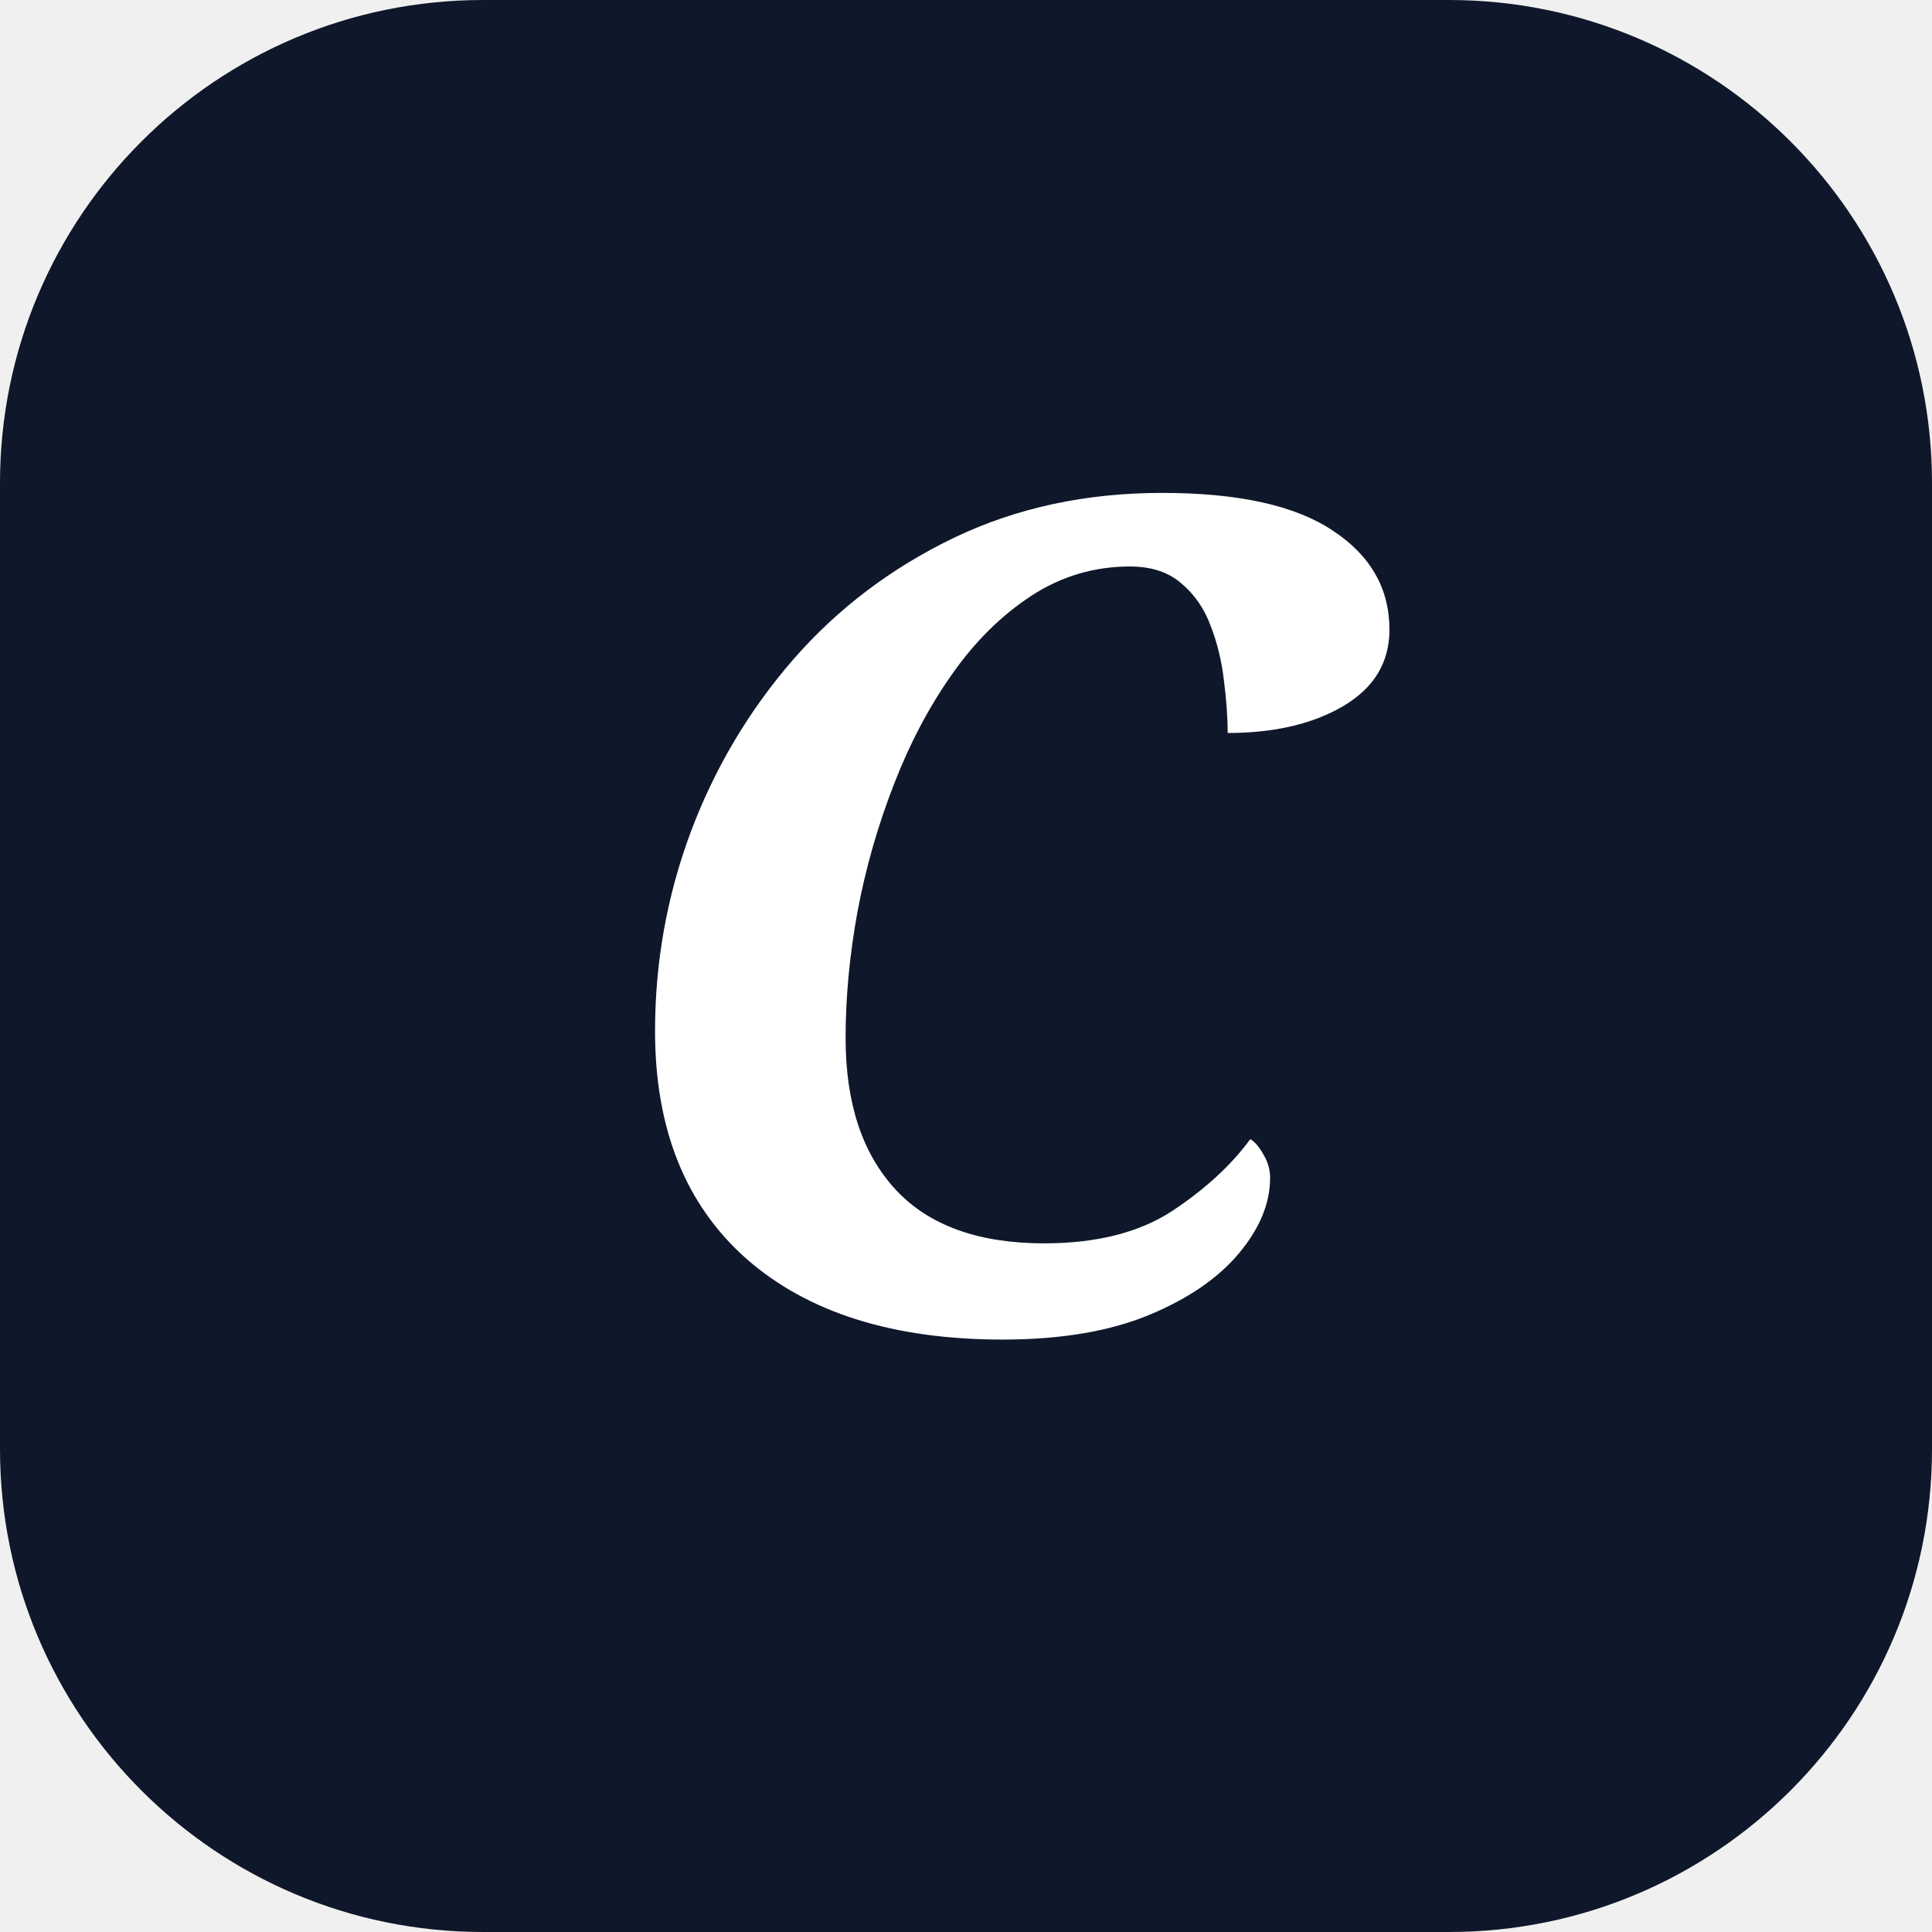
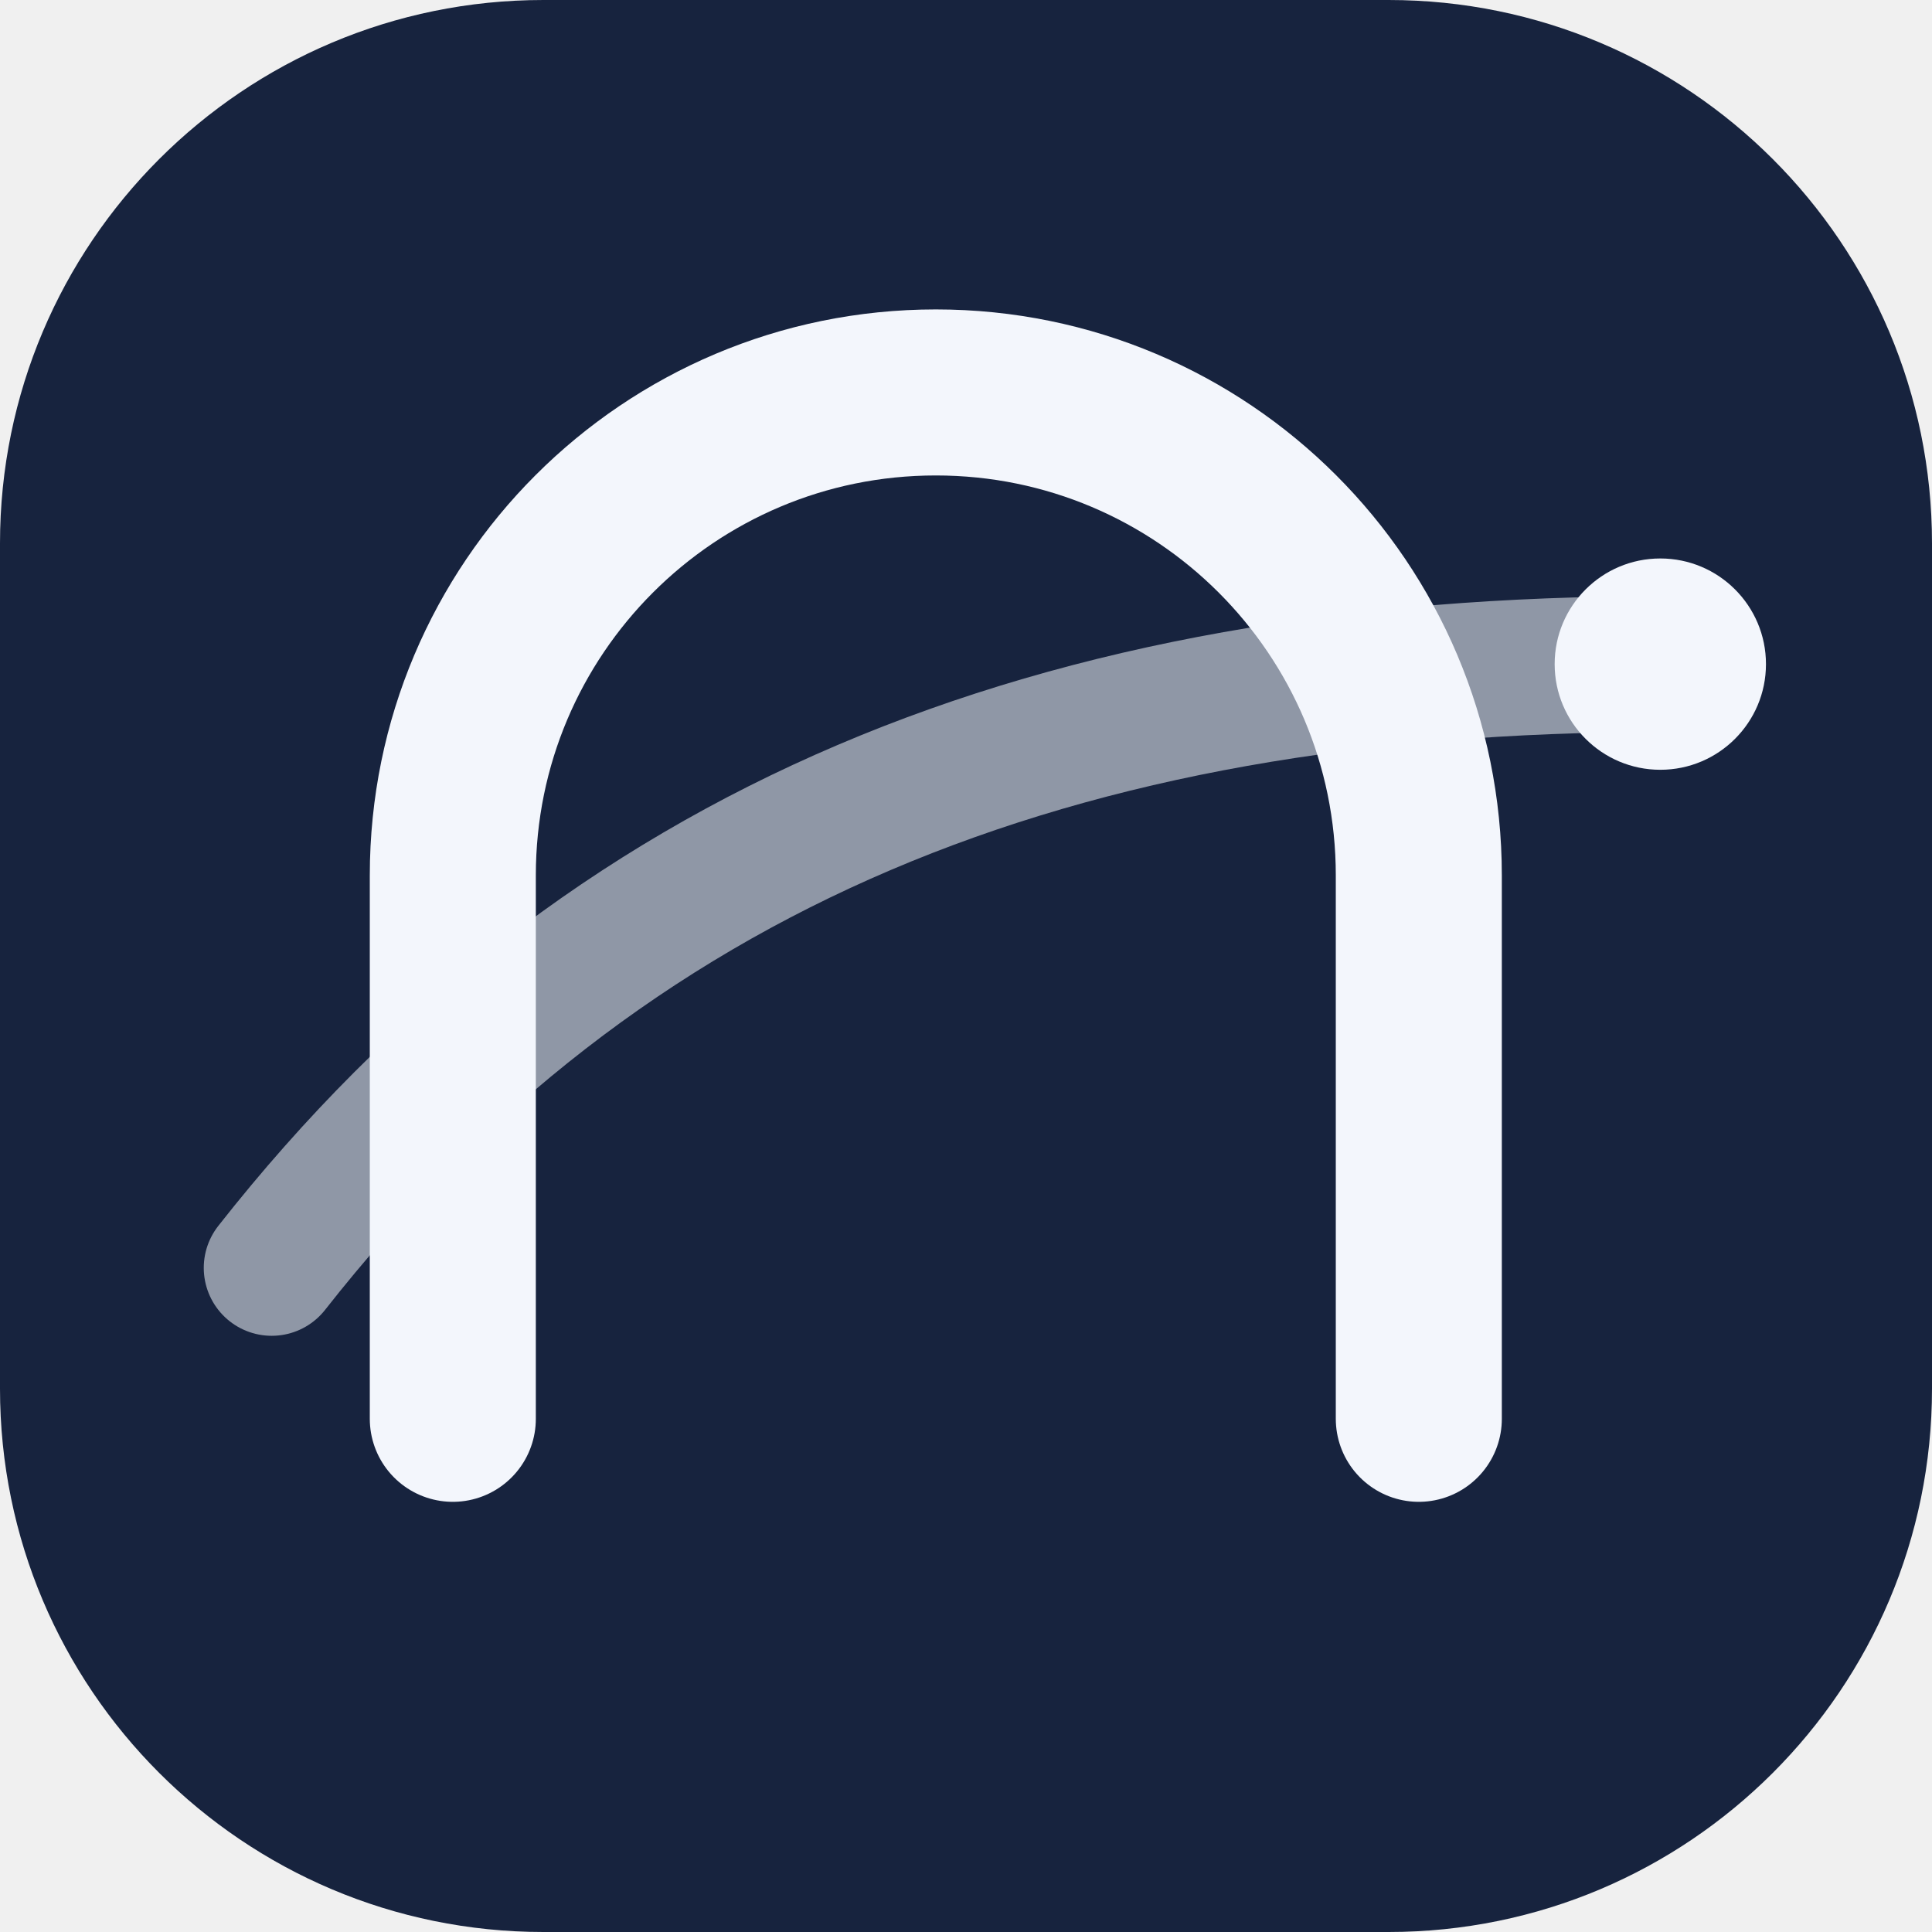
- <svg xmlns="http://www.w3.org/2000/svg" viewBox="0 0 64 64" role="img" aria-label="CollabSpace">
-   <rect width="64" height="64" rx="16" fill="#0f172a" />
-   <text x="32" y="44" font-family="'Playfair Display', Georgia, serif" font-size="38" font-style="italic" font-weight="700" fill="#ffffff" text-anchor="middle">C</text>
+ <svg xmlns="http://www.w3.org/2000/svg" viewBox="0 0 64 64" fill="none" role="img" aria-label="nexo">
+   <rect width="64" height="64" rx="18" fill="#17233e" />
+   <path d="M9 42C20 28 35 22 55 22" stroke="#f3f6fc" stroke-width="4.5" stroke-linecap="round" opacity=".55" />
+   <path d="M15 47V29C15 20.16 22.16 13 31 13S47 20.16 47 29V47" stroke="#f3f6fc" stroke-width="5.5" stroke-linecap="round" />
+   <circle cx="55" cy="22" r="3.5" fill="#f3f6fc" />
</svg>
